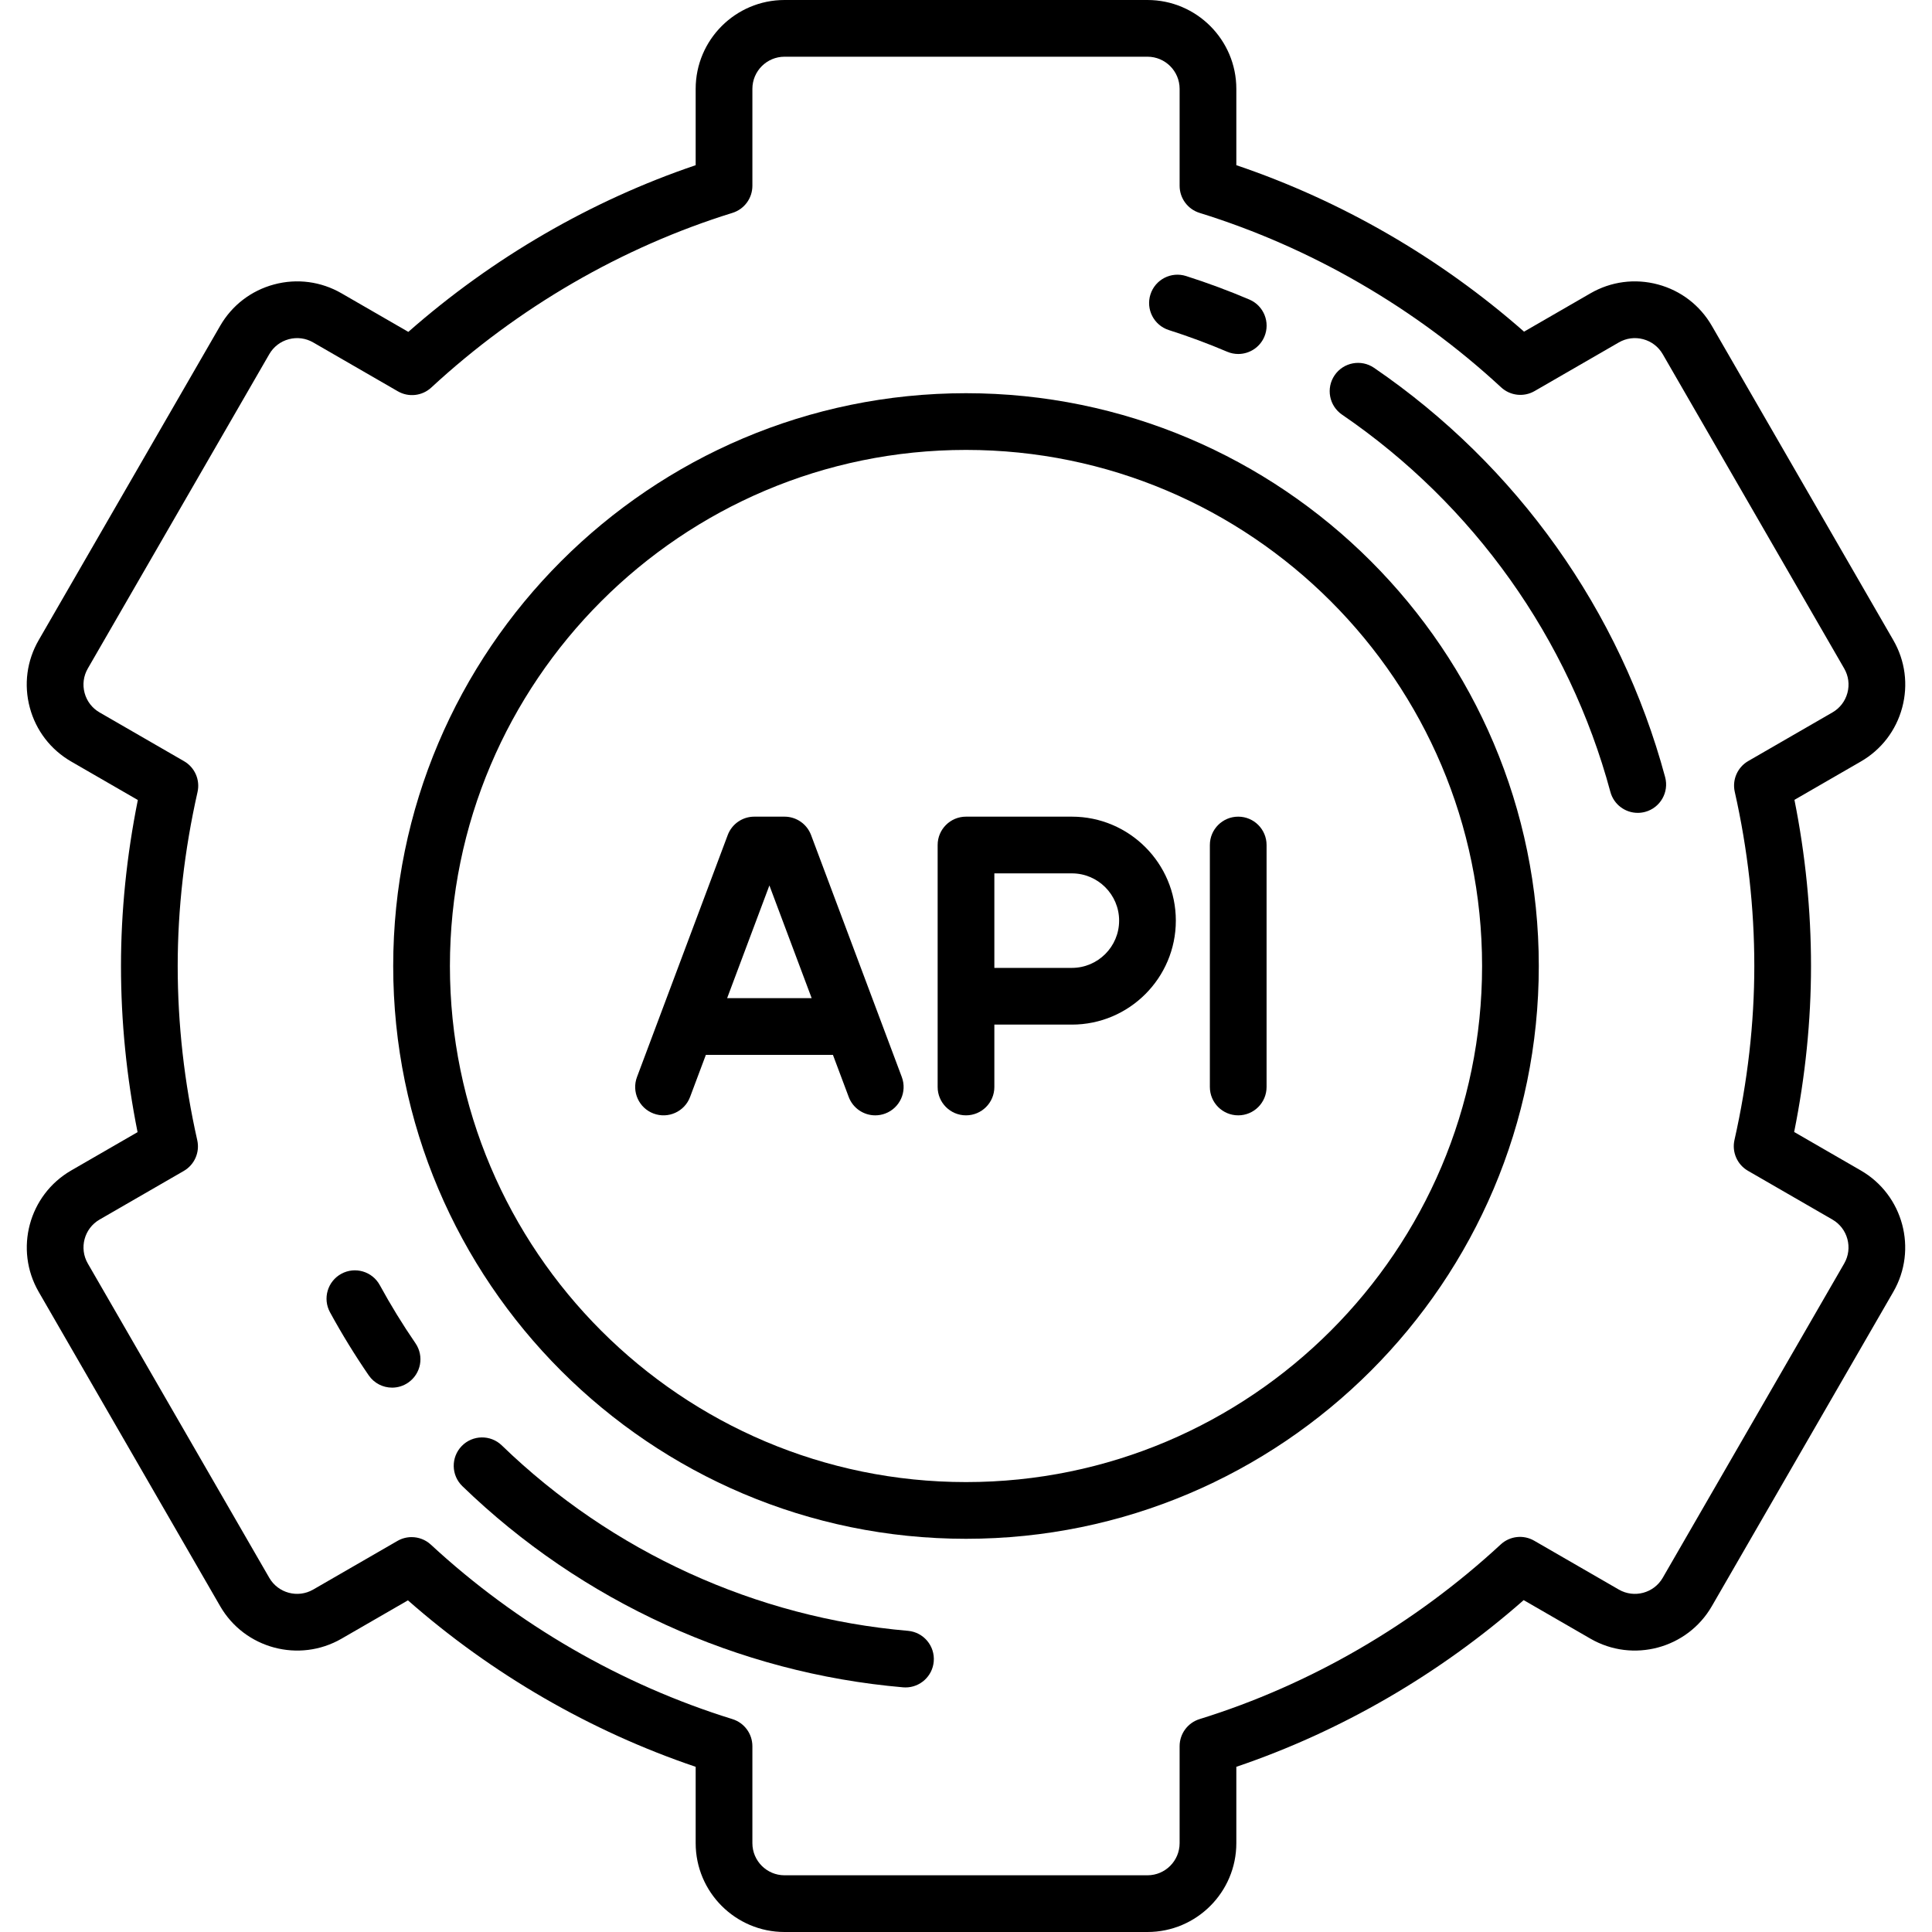
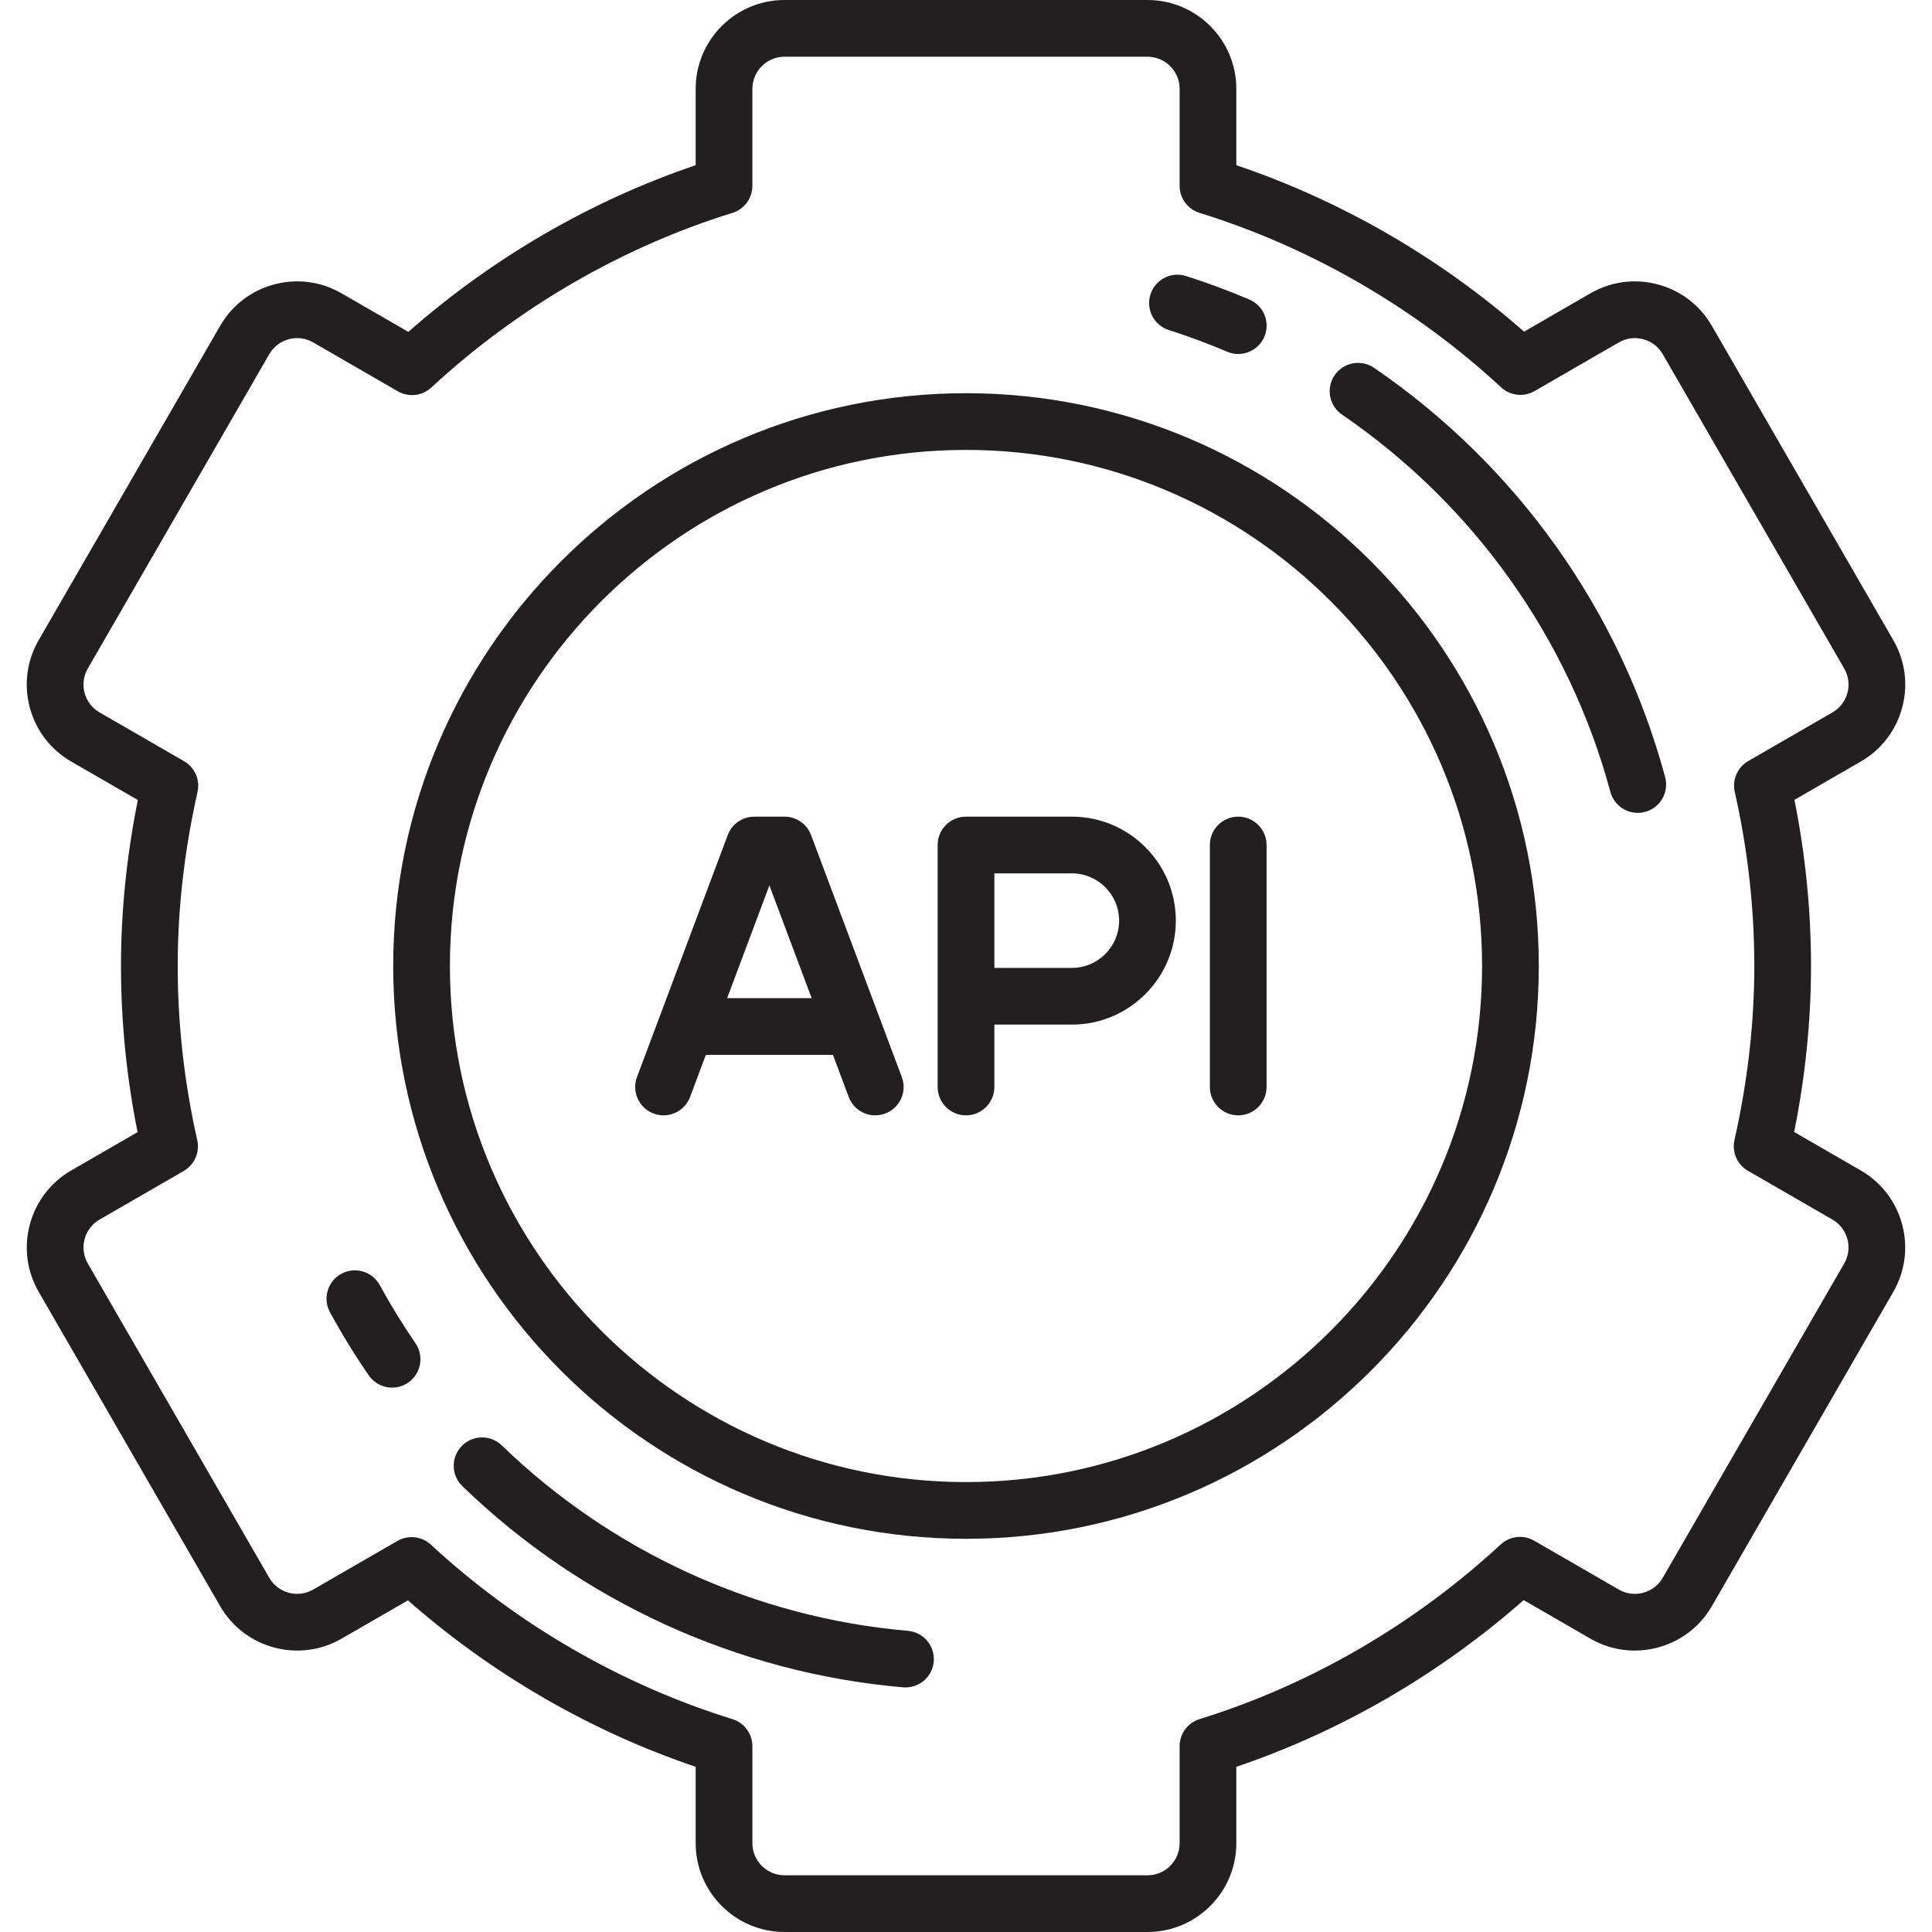
<svg xmlns="http://www.w3.org/2000/svg" version="1.1" id="Capa_1" x="0px" y="0px" viewBox="0 0 511 511" style="enable-background:new 0 0 511 511;" xml:space="preserve">
  <g>
-     <path d="M492.168,309.579l-17.626-10.177c2.96-14.723,4.458-29.466,4.458-43.902c0-14.646-1.474-29.403-4.384-43.946l17.552-10.134   c5.436-3.138,9.325-8.206,10.949-14.269s0.791-12.396-2.348-17.832l-48-83.139c-3.139-5.436-8.206-9.325-14.269-10.949   c-6.064-1.624-12.396-0.791-17.833,2.348l-17.566,10.142C380.912,68.2,354.798,53.092,327,43.692V23.5   C327,10.542,316.458,0,303.5,0h-96C194.542,0,184,10.542,184,23.5v20.193c-27.65,9.362-53.728,24.49-75.999,44.088L90.332,77.579   c-5.437-3.139-11.77-3.973-17.833-2.348c-6.063,1.625-11.13,5.513-14.269,10.949l-48,83.139   c-3.139,5.436-3.972,11.769-2.348,17.832s5.513,11.131,10.949,14.269l17.626,10.177C33.499,226.32,32,241.063,32,255.5   c0,14.644,1.474,29.401,4.384,43.945l-17.552,10.134c-11.222,6.479-15.08,20.879-8.602,32.102l48,83.139   c6.479,11.221,20.879,15.08,32.102,8.601l17.565-10.142c22.19,19.521,48.303,34.629,76.103,44.03V487.5   c0,12.958,10.542,23.5,23.5,23.5h96c12.958,0,23.5-10.542,23.5-23.5v-20.193c27.651-9.362,53.729-24.49,76-44.087l17.668,10.201   c11.221,6.479,25.623,2.62,32.102-8.601l48-83.139C507.248,330.458,503.39,316.058,492.168,309.579z M487.779,334.181l-48,83.138   c-2.343,4.06-7.552,5.455-11.611,3.111l-22.392-12.928c-2.845-1.643-6.43-1.242-8.842,0.989   c-22.893,21.173-50.437,37.148-79.653,46.199c-3.14,0.973-5.281,3.877-5.281,7.164V487.5c0,4.687-3.813,8.5-8.5,8.5h-96   c-4.687,0-8.5-3.813-8.5-8.5v-25.645c0-3.287-2.141-6.191-5.28-7.164c-29.396-9.107-56.974-25.062-79.755-46.139   c-1.421-1.315-3.25-1.995-5.095-1.995c-1.286,0-2.579,0.33-3.748,1.005L82.832,420.43c-4.06,2.343-9.268,0.948-11.611-3.111   l-48-83.138c-2.343-4.059-0.947-9.268,3.111-11.612l22.272-12.859c2.844-1.642,4.289-4.942,3.566-8.146   C48.739,286.357,47,270.858,47,255.5c0-15.1,1.765-30.584,5.247-46.022c0.722-3.203-0.723-6.504-3.566-8.145L26.332,188.43   c-1.966-1.135-3.372-2.968-3.96-5.161c-0.587-2.193-0.286-4.484,0.849-6.45l48-83.139c1.135-1.966,2.968-3.373,5.162-3.96   c2.192-0.588,4.484-0.286,6.45,0.849l22.392,12.928c2.846,1.644,6.43,1.242,8.842-0.989c22.894-21.173,50.437-37.148,79.653-46.199   c3.14-0.973,5.281-3.877,5.281-7.164V23.5c0-4.687,3.813-8.5,8.5-8.5h96c4.687,0,8.5,3.813,8.5,8.5v25.645   c0,3.287,2.141,6.191,5.28,7.164c29.395,9.106,56.973,25.061,79.755,46.139c2.412,2.232,5.997,2.633,8.843,0.99l22.29-12.869   c1.967-1.135,4.258-1.437,6.45-0.849c2.193,0.588,4.026,1.994,5.162,3.96l48,83.139c1.135,1.966,1.437,4.257,0.849,6.45   c-0.588,2.193-1.994,4.026-3.96,5.161l-22.272,12.859c-2.844,1.642-4.289,4.943-3.566,8.146c3.431,15.206,5.17,30.704,5.17,46.065   c0,15.1-1.765,30.584-5.247,46.021c-0.722,3.203,0.723,6.503,3.566,8.145l22.349,12.903   C488.727,324.913,490.123,330.122,487.779,334.181z" />
-     <path d="M255.5,104C171.962,104,104,171.963,104,255.5S171.962,407,255.5,407S407,339.037,407,255.5S339.038,104,255.5,104z    M255.5,392C180.234,392,119,330.766,119,255.5S180.234,119,255.5,119S392,180.234,392,255.5S330.766,392,255.5,392z" />
-     <path d="M283.5,216h-28c-4.142,0-7.5,3.358-7.5,7.5v64c0,4.142,3.358,7.5,7.5,7.5s7.5-3.358,7.5-7.5V271h20.5   c15.164,0,27.5-12.336,27.5-27.5S298.664,216,283.5,216z M283.5,256H263v-25h20.5c6.893,0,12.5,5.607,12.5,12.5   S290.393,256,283.5,256z" />
-     <path d="M214.522,220.867c-1.098-2.927-3.896-4.867-7.022-4.867h-8c-3.126,0-5.925,1.939-7.022,4.867l-24,64   c-1.455,3.878,0.511,8.201,4.389,9.656c3.878,1.455,8.201-0.511,9.656-4.389L186.697,279h33.605l4.175,11.133   c1.129,3.011,3.987,4.869,7.023,4.869c0.875,0,1.765-0.154,2.632-0.479c3.878-1.454,5.844-5.778,4.389-9.656L214.522,220.867z    M192.322,264l11.178-29.807L214.678,264H192.322z" />
-     <path d="M327.5,216c-4.142,0-7.5,3.358-7.5,7.5v64c0,4.142,3.358,7.5,7.5,7.5s7.5-3.358,7.5-7.5v-64   C335,219.358,331.642,216,327.5,216z" />
-     <path d="M309.152,87.3c5.205,1.659,10.394,3.586,15.421,5.726c0.958,0.408,1.954,0.601,2.934,0.601c2.916,0,5.69-1.712,6.904-4.564   c1.622-3.811-0.152-8.216-3.963-9.838c-5.458-2.323-11.09-4.415-16.742-6.216c-3.945-1.258-8.165,0.922-9.423,4.868   C303.026,81.823,305.206,86.042,309.152,87.3z" />
-     <path d="M100.45,339.904c-1.984-3.636-6.541-4.976-10.176-2.992c-3.636,1.984-4.976,6.54-2.992,10.176   c3.112,5.704,6.557,11.315,10.239,16.677c1.454,2.117,3.801,3.255,6.189,3.255c1.463,0,2.941-0.427,4.239-1.318   c3.415-2.345,4.282-7.014,1.937-10.428C106.493,350.332,103.318,345.161,100.45,339.904z" />
-     <path d="M240.14,431.341c-40.189-3.463-78.337-20.879-107.416-49.041c-2.976-2.882-7.724-2.805-10.605,0.17   c-2.881,2.976-2.806,7.724,0.17,10.605c31.55,30.555,72.947,49.452,116.563,53.21c0.219,0.019,0.436,0.028,0.652,0.028   c3.851,0,7.127-2.949,7.464-6.856C247.323,435.331,244.266,431.697,240.14,431.341z" />
-     <path d="M363.425,97.287c-3.42-2.337-8.087-1.459-10.424,1.96c-2.337,3.42-1.459,8.087,1.96,10.424   c34.844,23.813,60.049,59.248,70.972,99.776c0.902,3.346,3.93,5.55,7.237,5.55c0.646,0,1.303-0.084,1.956-0.26   c4-1.078,6.368-5.194,5.29-9.193C428.564,161.564,401.221,123.118,363.425,97.287z" />
+     <path d="M492.168,309.579l-17.626-10.177c2.96-14.723,4.458-29.466,4.458-43.902c0-14.646-1.474-29.403-4.384-43.946l17.552-10.134   c5.436-3.138,9.325-8.206,10.949-14.269s0.791-12.396-2.348-17.832l-48-83.139c-3.139-5.436-8.206-9.325-14.269-10.949   c-6.064-1.624-12.396-0.791-17.833,2.348l-17.566,10.142C380.912,68.2,354.798,53.092,327,43.692V23.5   C327,10.542,316.458,0,303.5,0h-96C194.542,0,184,10.542,184,23.5v20.193c-27.65,9.362-53.728,24.49-75.999,44.088L90.332,77.579   c-5.437-3.139-11.77-3.973-17.833-2.348c-6.063,1.625-11.13,5.513-14.269,10.949l-48,83.139   c-3.139,5.436-3.972,11.769-2.348,17.832s5.513,11.131,10.949,14.269l17.626,10.177C33.499,226.32,32,241.063,32,255.5   c0,14.644,1.474,29.401,4.384,43.945l-17.552,10.134c-11.222,6.479-15.08,20.879-8.602,32.102l48,83.139   c6.479,11.221,20.879,15.08,32.102,8.601l17.565-10.142c22.19,19.521,48.303,34.629,76.103,44.03V487.5   c0,12.958,10.542,23.5,23.5,23.5h96c12.958,0,23.5-10.542,23.5-23.5v-20.193c27.651-9.362,53.729-24.49,76-44.087l17.668,10.201   c11.221,6.479,25.623,2.62,32.102-8.601l48-83.139C507.248,330.458,503.39,316.058,492.168,309.579z M487.779,334.181l-48,83.138   c-2.343,4.06-7.552,5.455-11.611,3.111l-22.392-12.928c-2.845-1.643-6.43-1.242-8.842,0.989   c-22.893,21.173-50.437,37.148-79.653,46.199c-3.14,0.973-5.281,3.877-5.281,7.164V487.5c0,4.687-3.813,8.5-8.5,8.5h-96   c-4.687,0-8.5-3.813-8.5-8.5v-25.645c0-3.287-2.141-6.191-5.28-7.164c-29.396-9.107-56.974-25.062-79.755-46.139   c-1.421-1.315-3.25-1.995-5.095-1.995c-1.286,0-2.579,0.33-3.748,1.005L82.832,420.43c-4.06,2.343-9.268,0.948-11.611-3.111   l-48-83.138c-2.343-4.059-0.947-9.268,3.111-11.612l22.272-12.859c2.844-1.642,4.289-4.942,3.566-8.146   C48.739,286.357,47,270.858,47,255.5c0-15.1,1.765-30.584,5.247-46.022c0.722-3.203-0.723-6.504-3.566-8.145L26.332,188.43   c-1.966-1.135-3.372-2.968-3.96-5.161c-0.587-2.193-0.286-4.484,0.849-6.45l48-83.139c1.135-1.966,2.968-3.373,5.162-3.96   c2.192-0.588,4.484-0.286,6.45,0.849l22.392,12.928c2.846,1.644,6.43,1.242,8.842-0.989c22.894-21.173,50.437-37.148,79.653-46.199   c3.14-0.973,5.281-3.877,5.281-7.164V23.5c0-4.687,3.813-8.5,8.5-8.5h96c4.687,0,8.5,3.813,8.5,8.5v25.645   c0,3.287,2.141,6.191,5.28,7.164c29.395,9.106,56.973,25.061,79.755,46.139c2.412,2.232,5.997,2.633,8.843,0.99l22.29-12.869   c1.967-1.135,4.258-1.437,6.45-0.849c2.193,0.588,4.026,1.994,5.162,3.96l48,83.139c1.135,1.966,1.437,4.257,0.849,6.45   c-0.588,2.193-1.994,4.026-3.96,5.161l-22.272,12.859c-2.844,1.642-4.289,4.943-3.566,8.146c3.431,15.206,5.17,30.704,5.17,46.065   c0,15.1-1.765,30.584-5.247,46.021c-0.722,3.203,0.723,6.503,3.566,8.145l22.349,12.903   C488.727,324.913,490.123,330.122,487.779,334.181z" fill="#231F20" />
+     <path d="M255.5,104C171.962,104,104,171.963,104,255.5S171.962,407,255.5,407S407,339.037,407,255.5S339.038,104,255.5,104z    M255.5,392C180.234,392,119,330.766,119,255.5S180.234,119,255.5,119S392,180.234,392,255.5S330.766,392,255.5,392z" fill="#231F20" />
+     <path d="M283.5,216h-28c-4.142,0-7.5,3.358-7.5,7.5v64c0,4.142,3.358,7.5,7.5,7.5s7.5-3.358,7.5-7.5V271h20.5   c15.164,0,27.5-12.336,27.5-27.5S298.664,216,283.5,216z M283.5,256H263v-25h20.5c6.893,0,12.5,5.607,12.5,12.5   S290.393,256,283.5,256z" fill="#231F20" />
+     <path d="M214.522,220.867c-1.098-2.927-3.896-4.867-7.022-4.867h-8c-3.126,0-5.925,1.939-7.022,4.867l-24,64   c-1.455,3.878,0.511,8.201,4.389,9.656c3.878,1.455,8.201-0.511,9.656-4.389L186.697,279h33.605l4.175,11.133   c1.129,3.011,3.987,4.869,7.023,4.869c0.875,0,1.765-0.154,2.632-0.479c3.878-1.454,5.844-5.778,4.389-9.656L214.522,220.867z    M192.322,264l11.178-29.807L214.678,264H192.322z" fill="#231F20" />
+     <path d="M327.5,216c-4.142,0-7.5,3.358-7.5,7.5v64c0,4.142,3.358,7.5,7.5,7.5s7.5-3.358,7.5-7.5v-64   C335,219.358,331.642,216,327.5,216z" fill="#231F20" />
+     <path d="M309.152,87.3c5.205,1.659,10.394,3.586,15.421,5.726c0.958,0.408,1.954,0.601,2.934,0.601c2.916,0,5.69-1.712,6.904-4.564   c1.622-3.811-0.152-8.216-3.963-9.838c-5.458-2.323-11.09-4.415-16.742-6.216c-3.945-1.258-8.165,0.922-9.423,4.868   C303.026,81.823,305.206,86.042,309.152,87.3z" fill="#231F20" />
+     <path d="M100.45,339.904c-1.984-3.636-6.541-4.976-10.176-2.992c-3.636,1.984-4.976,6.54-2.992,10.176   c3.112,5.704,6.557,11.315,10.239,16.677c1.454,2.117,3.801,3.255,6.189,3.255c1.463,0,2.941-0.427,4.239-1.318   c3.415-2.345,4.282-7.014,1.937-10.428C106.493,350.332,103.318,345.161,100.45,339.904z" fill="#231F20" />
+     <path d="M240.14,431.341c-40.189-3.463-78.337-20.879-107.416-49.041c-2.976-2.882-7.724-2.805-10.605,0.17   c-2.881,2.976-2.806,7.724,0.17,10.605c31.55,30.555,72.947,49.452,116.563,53.21c0.219,0.019,0.436,0.028,0.652,0.028   c3.851,0,7.127-2.949,7.464-6.856C247.323,435.331,244.266,431.697,240.14,431.341z" fill="#231F20" />
+     <path d="M363.425,97.287c-3.42-2.337-8.087-1.459-10.424,1.96c-2.337,3.42-1.459,8.087,1.96,10.424   c34.844,23.813,60.049,59.248,70.972,99.776c0.902,3.346,3.93,5.55,7.237,5.55c0.646,0,1.303-0.084,1.956-0.26   c4-1.078,6.368-5.194,5.29-9.193C428.564,161.564,401.221,123.118,363.425,97.287z" fill="#231F20" />
  </g>
  <g>
</g>
  <g>
</g>
  <g>
</g>
  <g>
</g>
  <g>
</g>
  <g>
</g>
  <g>
</g>
  <g>
</g>
  <g>
</g>
  <g>
</g>
  <g>
</g>
  <g>
</g>
  <g>
</g>
  <g>
</g>
  <g>
</g>
</svg>
